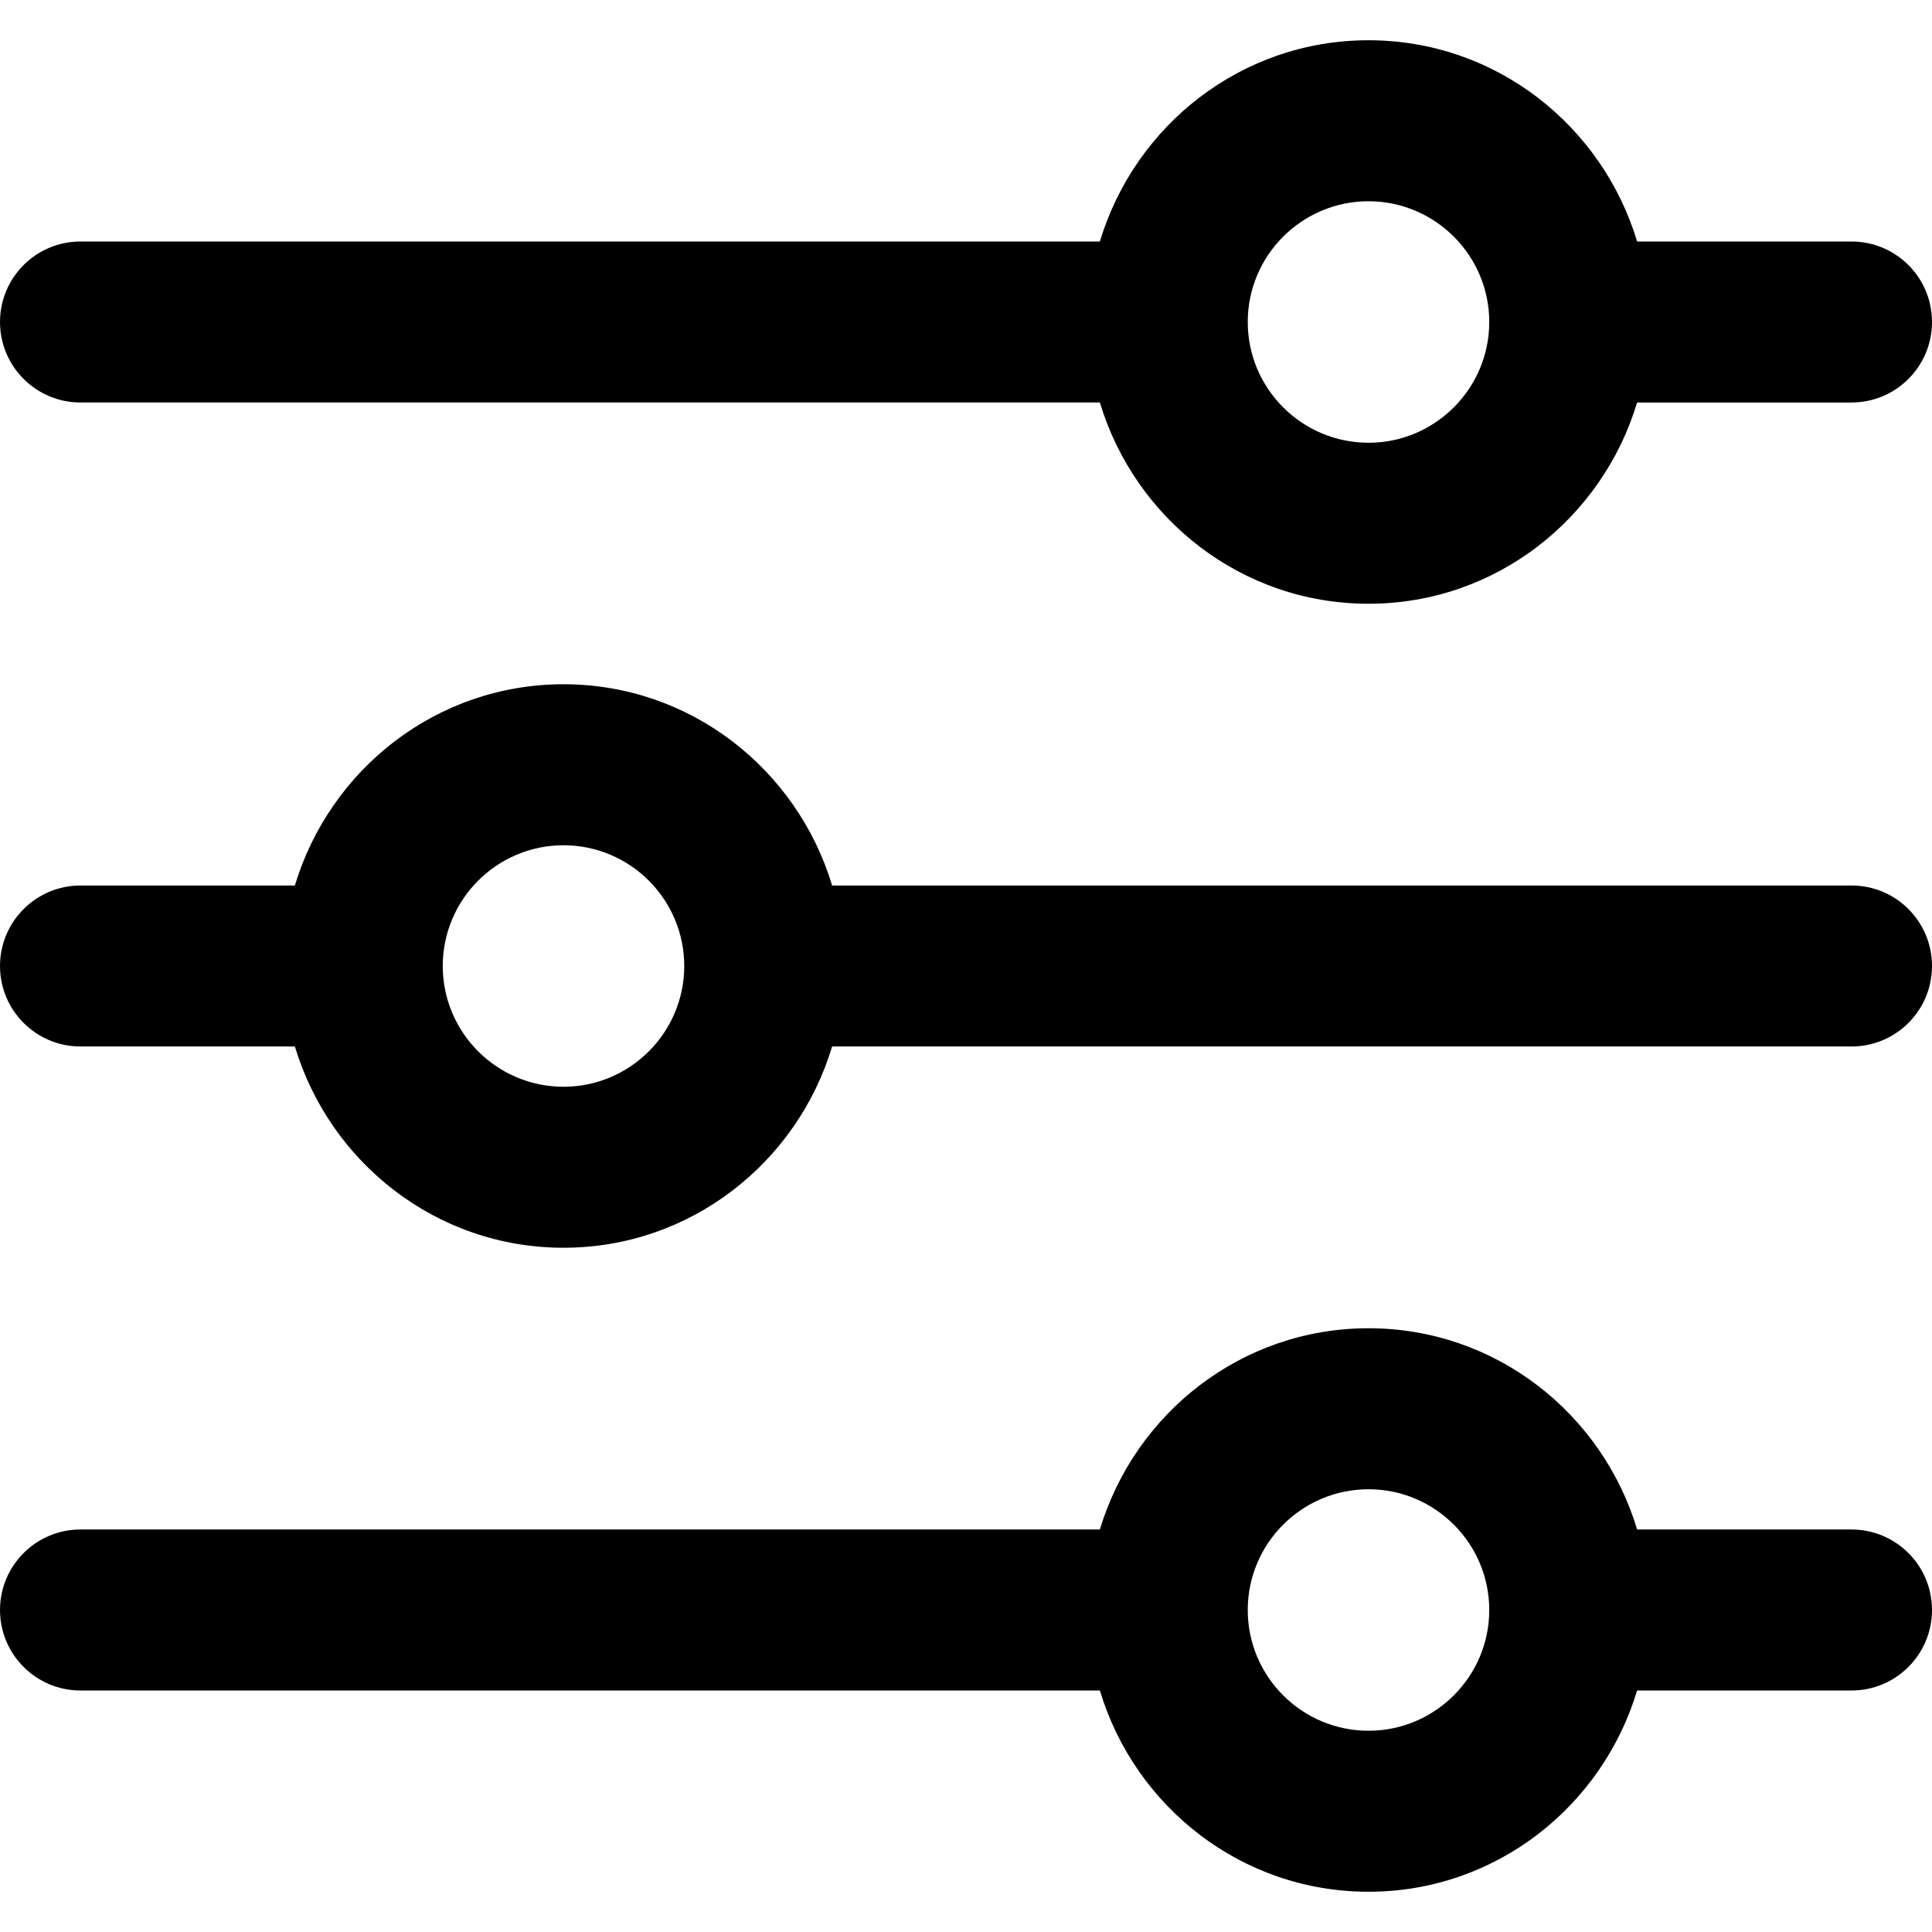
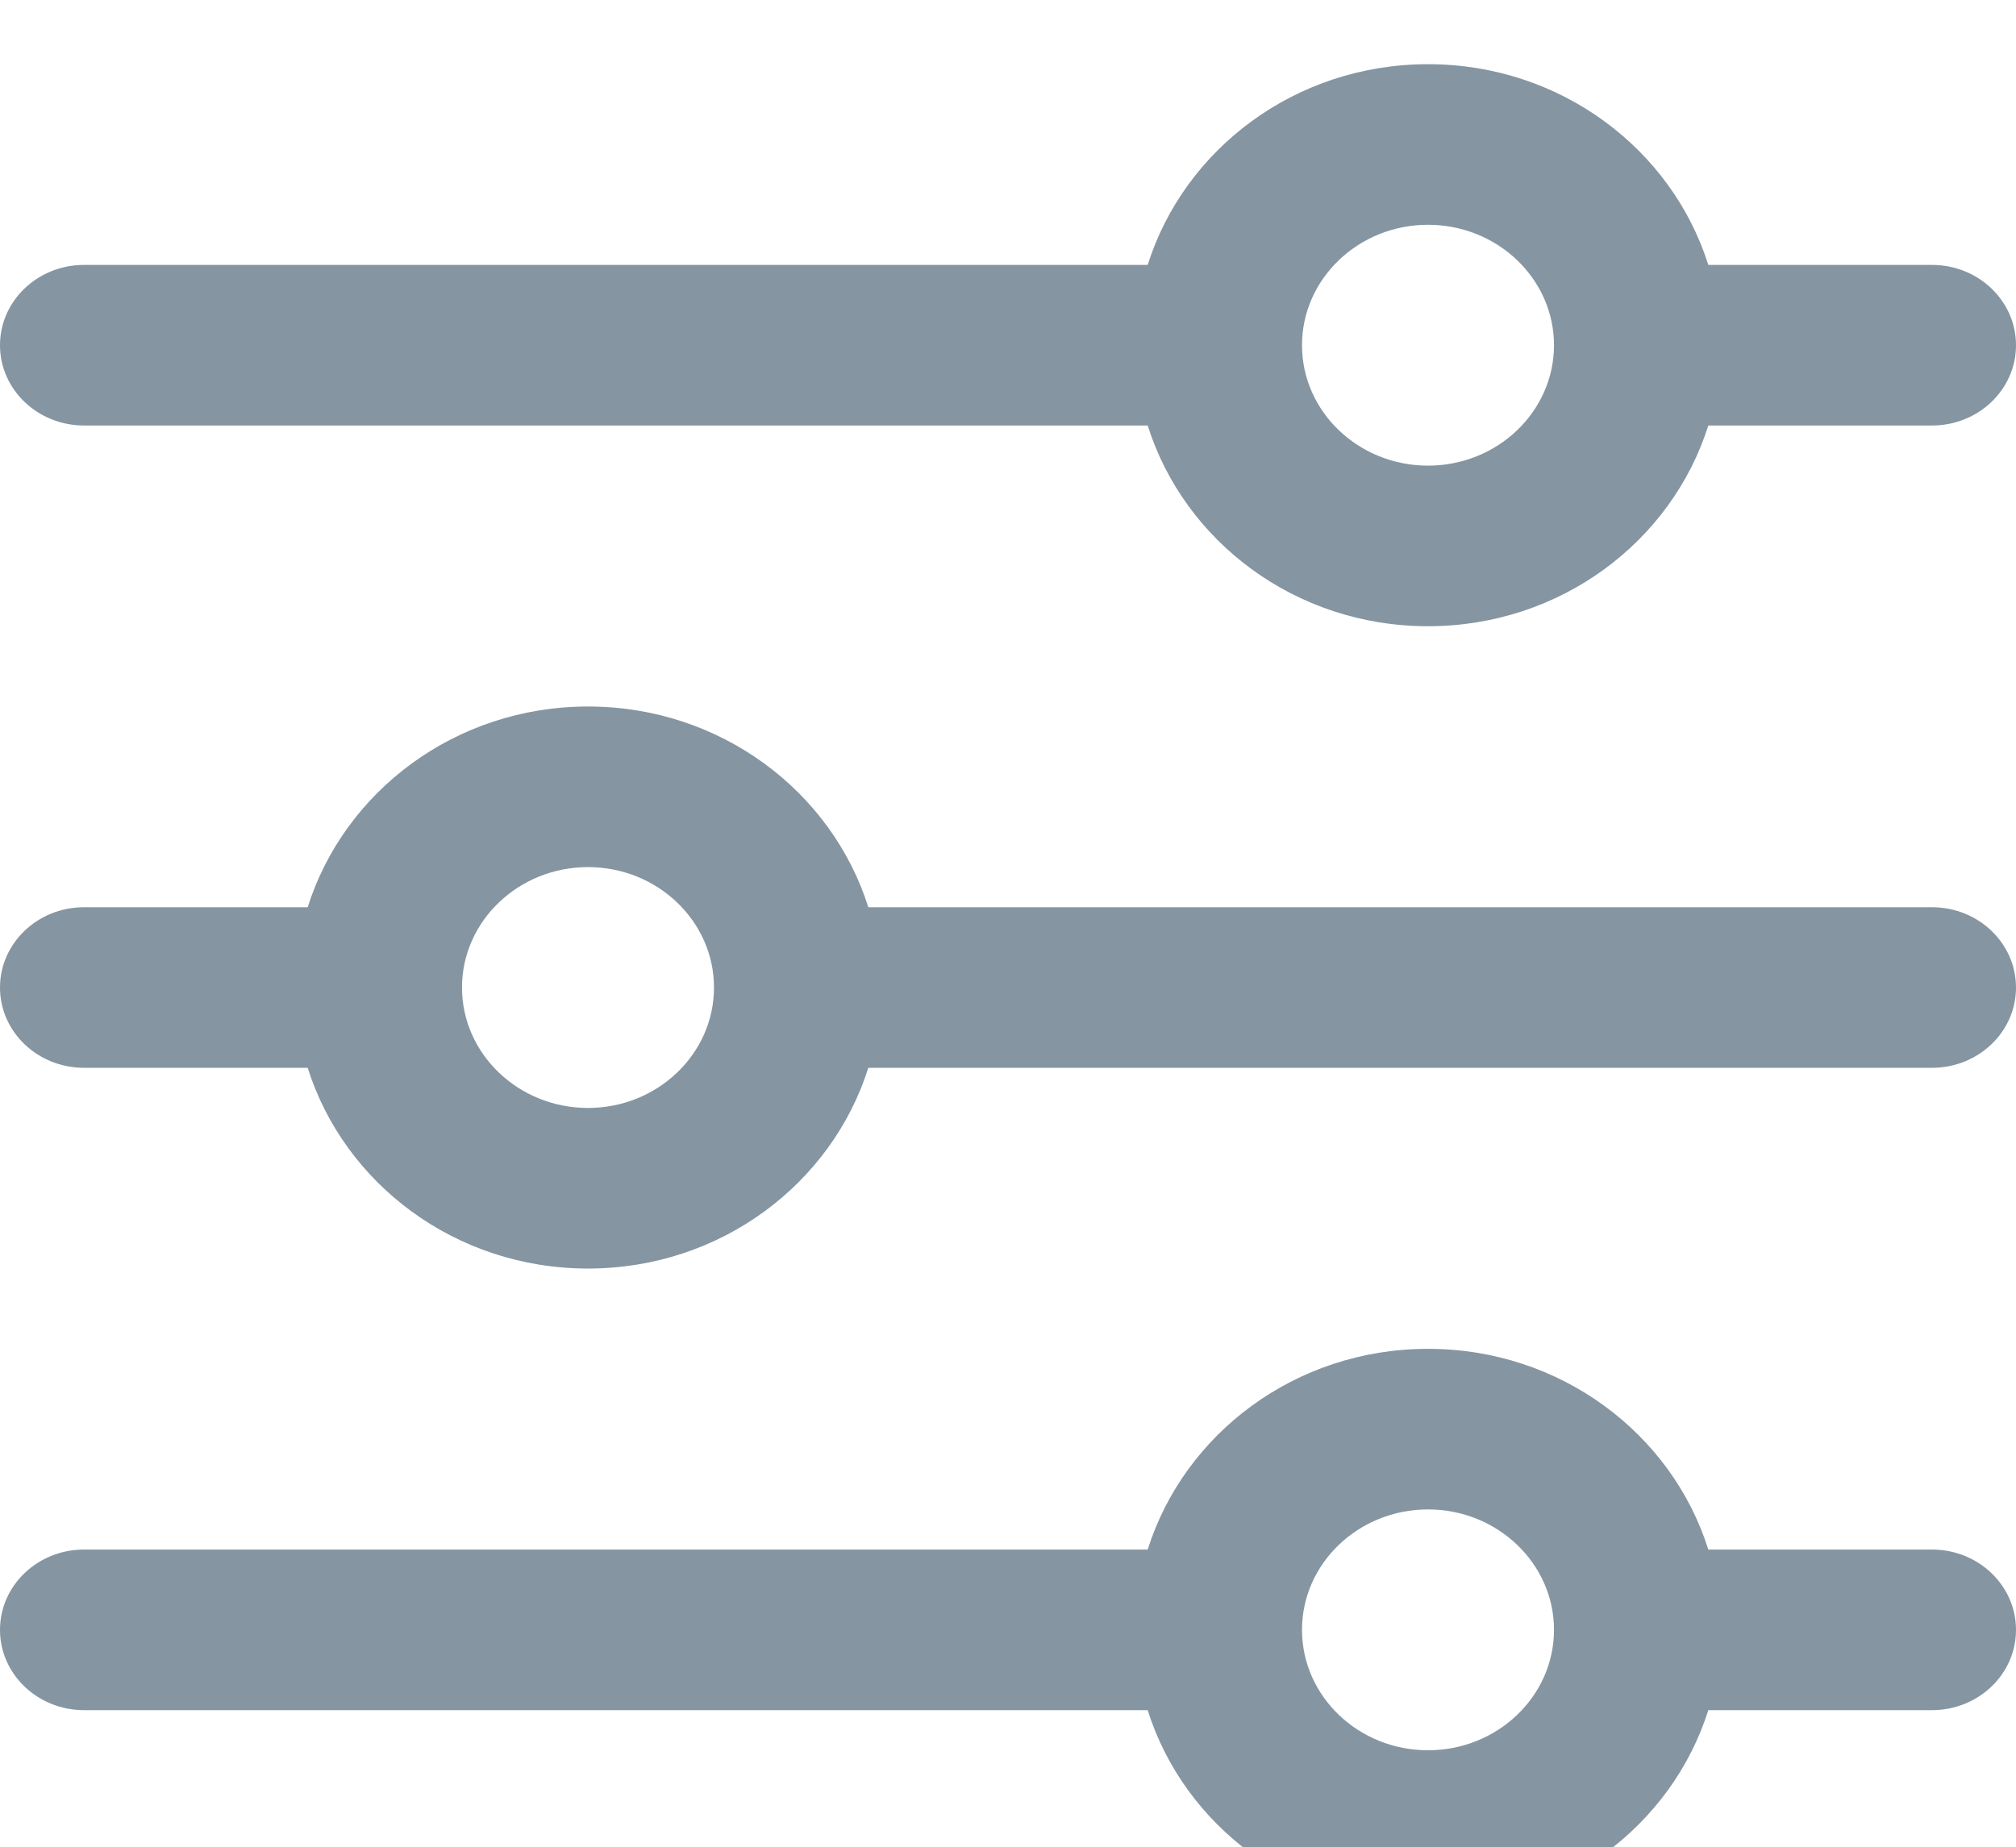
- <svg xmlns="http://www.w3.org/2000/svg" version="1.1" id="Capa_1" x="0px" y="0px" viewBox="0 0 512 512" style="enable-background:new 0 0 512 512;" xml:space="preserve">
-   <g>
-     <g>
-       <path d="M490.667,405.333h-56.811C424.619,374.592,396.373,352,362.667,352s-61.931,22.592-71.189,53.333H21.333    C9.557,405.333,0,414.891,0,426.667S9.557,448,21.333,448h270.144c9.237,30.741,37.483,53.333,71.189,53.333    s61.931-22.592,71.189-53.333h56.811c11.797,0,21.333-9.557,21.333-21.333S502.464,405.333,490.667,405.333z M362.667,458.667    c-17.643,0-32-14.357-32-32s14.357-32,32-32s32,14.357,32,32S380.309,458.667,362.667,458.667z" />
+ <svg xmlns="http://www.w3.org/2000/svg">
+   <defs />
+   <g id="layer0">
+     <g id="group0" transform="translate(-0.839233, 721.451)" fill="none">
+       <path id="shape0" transform="matrix(1.34277 0 0 2.05322 0.839233 -261.288)" fill="#8595a1" d="M490.738 33.351L433.919 33.351C424.681 14.128 396.431 0 362.72 0C329.009 0 300.78 14.128 291.52 33.351L21.336 33.351C9.558 33.351 0 39.328 0 46.693C0 54.057 9.558 60.033 21.336 60.033L291.519 60.033C300.758 79.257 329.008 93.384 362.719 93.384C396.43 93.384 424.659 79.257 433.918 60.033L490.737 60.033C502.536 60.033 512.073 54.057 512.073 46.693C512.073 39.328 502.537 33.351 490.738 33.351ZM362.72 66.704C345.074 66.704 330.715 57.725 330.715 46.693C330.715 35.66 345.074 26.681 362.72 26.681C380.365 26.681 394.724 35.66 394.724 46.693C394.724 57.725 380.364 66.704 362.72 66.704Z" />
    </g>
  </g>
-   <g>
-     <g>
-       <path d="M490.667,64h-56.811c-9.259-30.741-37.483-53.333-71.189-53.333S300.736,33.259,291.477,64H21.333    C9.557,64,0,73.557,0,85.333s9.557,21.333,21.333,21.333h270.144C300.736,137.408,328.96,160,362.667,160    s61.931-22.592,71.189-53.333h56.811c11.797,0,21.333-9.557,21.333-21.333S502.464,64,490.667,64z M362.667,117.333    c-17.643,0-32-14.357-32-32c0-17.643,14.357-32,32-32s32,14.357,32,32C394.667,102.976,380.309,117.333,362.667,117.333z" />
+   <g id="layer1">
+     <g id="group1" transform="translate(-0.839233, 20.6185)" fill="none">
+       <path id="shape1" transform="matrix(1.34277 0 0 2.05322 0.839233 1.28326)" fill="#8595a1" d="M490.738 33.351L433.919 33.351C424.659 14.128 396.431 0 362.72 0C329.009 0 300.78 14.128 291.519 33.351L21.336 33.351C9.558 33.351 0 39.328 0 46.692C0 54.056 9.558 60.032 21.336 60.032L291.519 60.032C300.78 79.257 329.008 93.384 362.72 93.384C396.432 93.384 424.66 79.257 433.919 60.033L490.738 60.033C502.537 60.033 512.074 54.057 512.074 46.693C512.074 39.328 502.537 33.351 490.738 33.351ZM362.72 66.703C345.074 66.703 330.715 57.725 330.715 46.692C330.715 35.659 345.074 26.681 362.72 26.681C380.365 26.681 394.724 35.659 394.724 46.692C394.724 57.725 380.364 66.703 362.72 66.703Z" />
    </g>
  </g>
-   <g>
-     <g>
-       <path d="M490.667,234.667H220.523c-9.259-30.741-37.483-53.333-71.189-53.333s-61.931,22.592-71.189,53.333H21.333    C9.557,234.667,0,244.224,0,256c0,11.776,9.557,21.333,21.333,21.333h56.811c9.259,30.741,37.483,53.333,71.189,53.333    s61.931-22.592,71.189-53.333h270.144c11.797,0,21.333-9.557,21.333-21.333C512,244.224,502.464,234.667,490.667,234.667z     M149.333,288c-17.643,0-32-14.357-32-32s14.357-32,32-32c17.643,0,32,14.357,32,32S166.976,288,149.333,288z" />
+   <g id="layer2">
+     <g id="group2" transform="translate(-0.839233, 371.036)" fill="none">
+       <path id="shape2" transform="matrix(1.34277 0 0 2.05322 0.839233 -130.003)" fill="#8595a1" d="M490.738 33.351L220.555 33.351C211.295 14.128 183.067 0 149.356 0C115.645 0 87.416 14.128 78.156 33.351L21.336 33.351C9.558 33.351 0 39.328 0 46.692C0 54.056 9.558 60.032 21.336 60.032L78.155 60.032C87.416 79.256 115.644 93.384 149.355 93.384C183.066 93.384 211.295 79.256 220.554 60.032L490.737 60.032C502.536 60.032 512.073 54.056 512.073 46.692C512.074 39.328 502.537 33.351 490.738 33.351ZM149.355 66.703C131.709 66.703 117.35 57.725 117.35 46.692C117.35 35.659 131.709 26.681 149.355 26.681C167 26.681 181.359 35.659 181.359 46.692C181.359 57.725 167 66.703 149.355 66.703Z" />
    </g>
  </g>
</svg>
